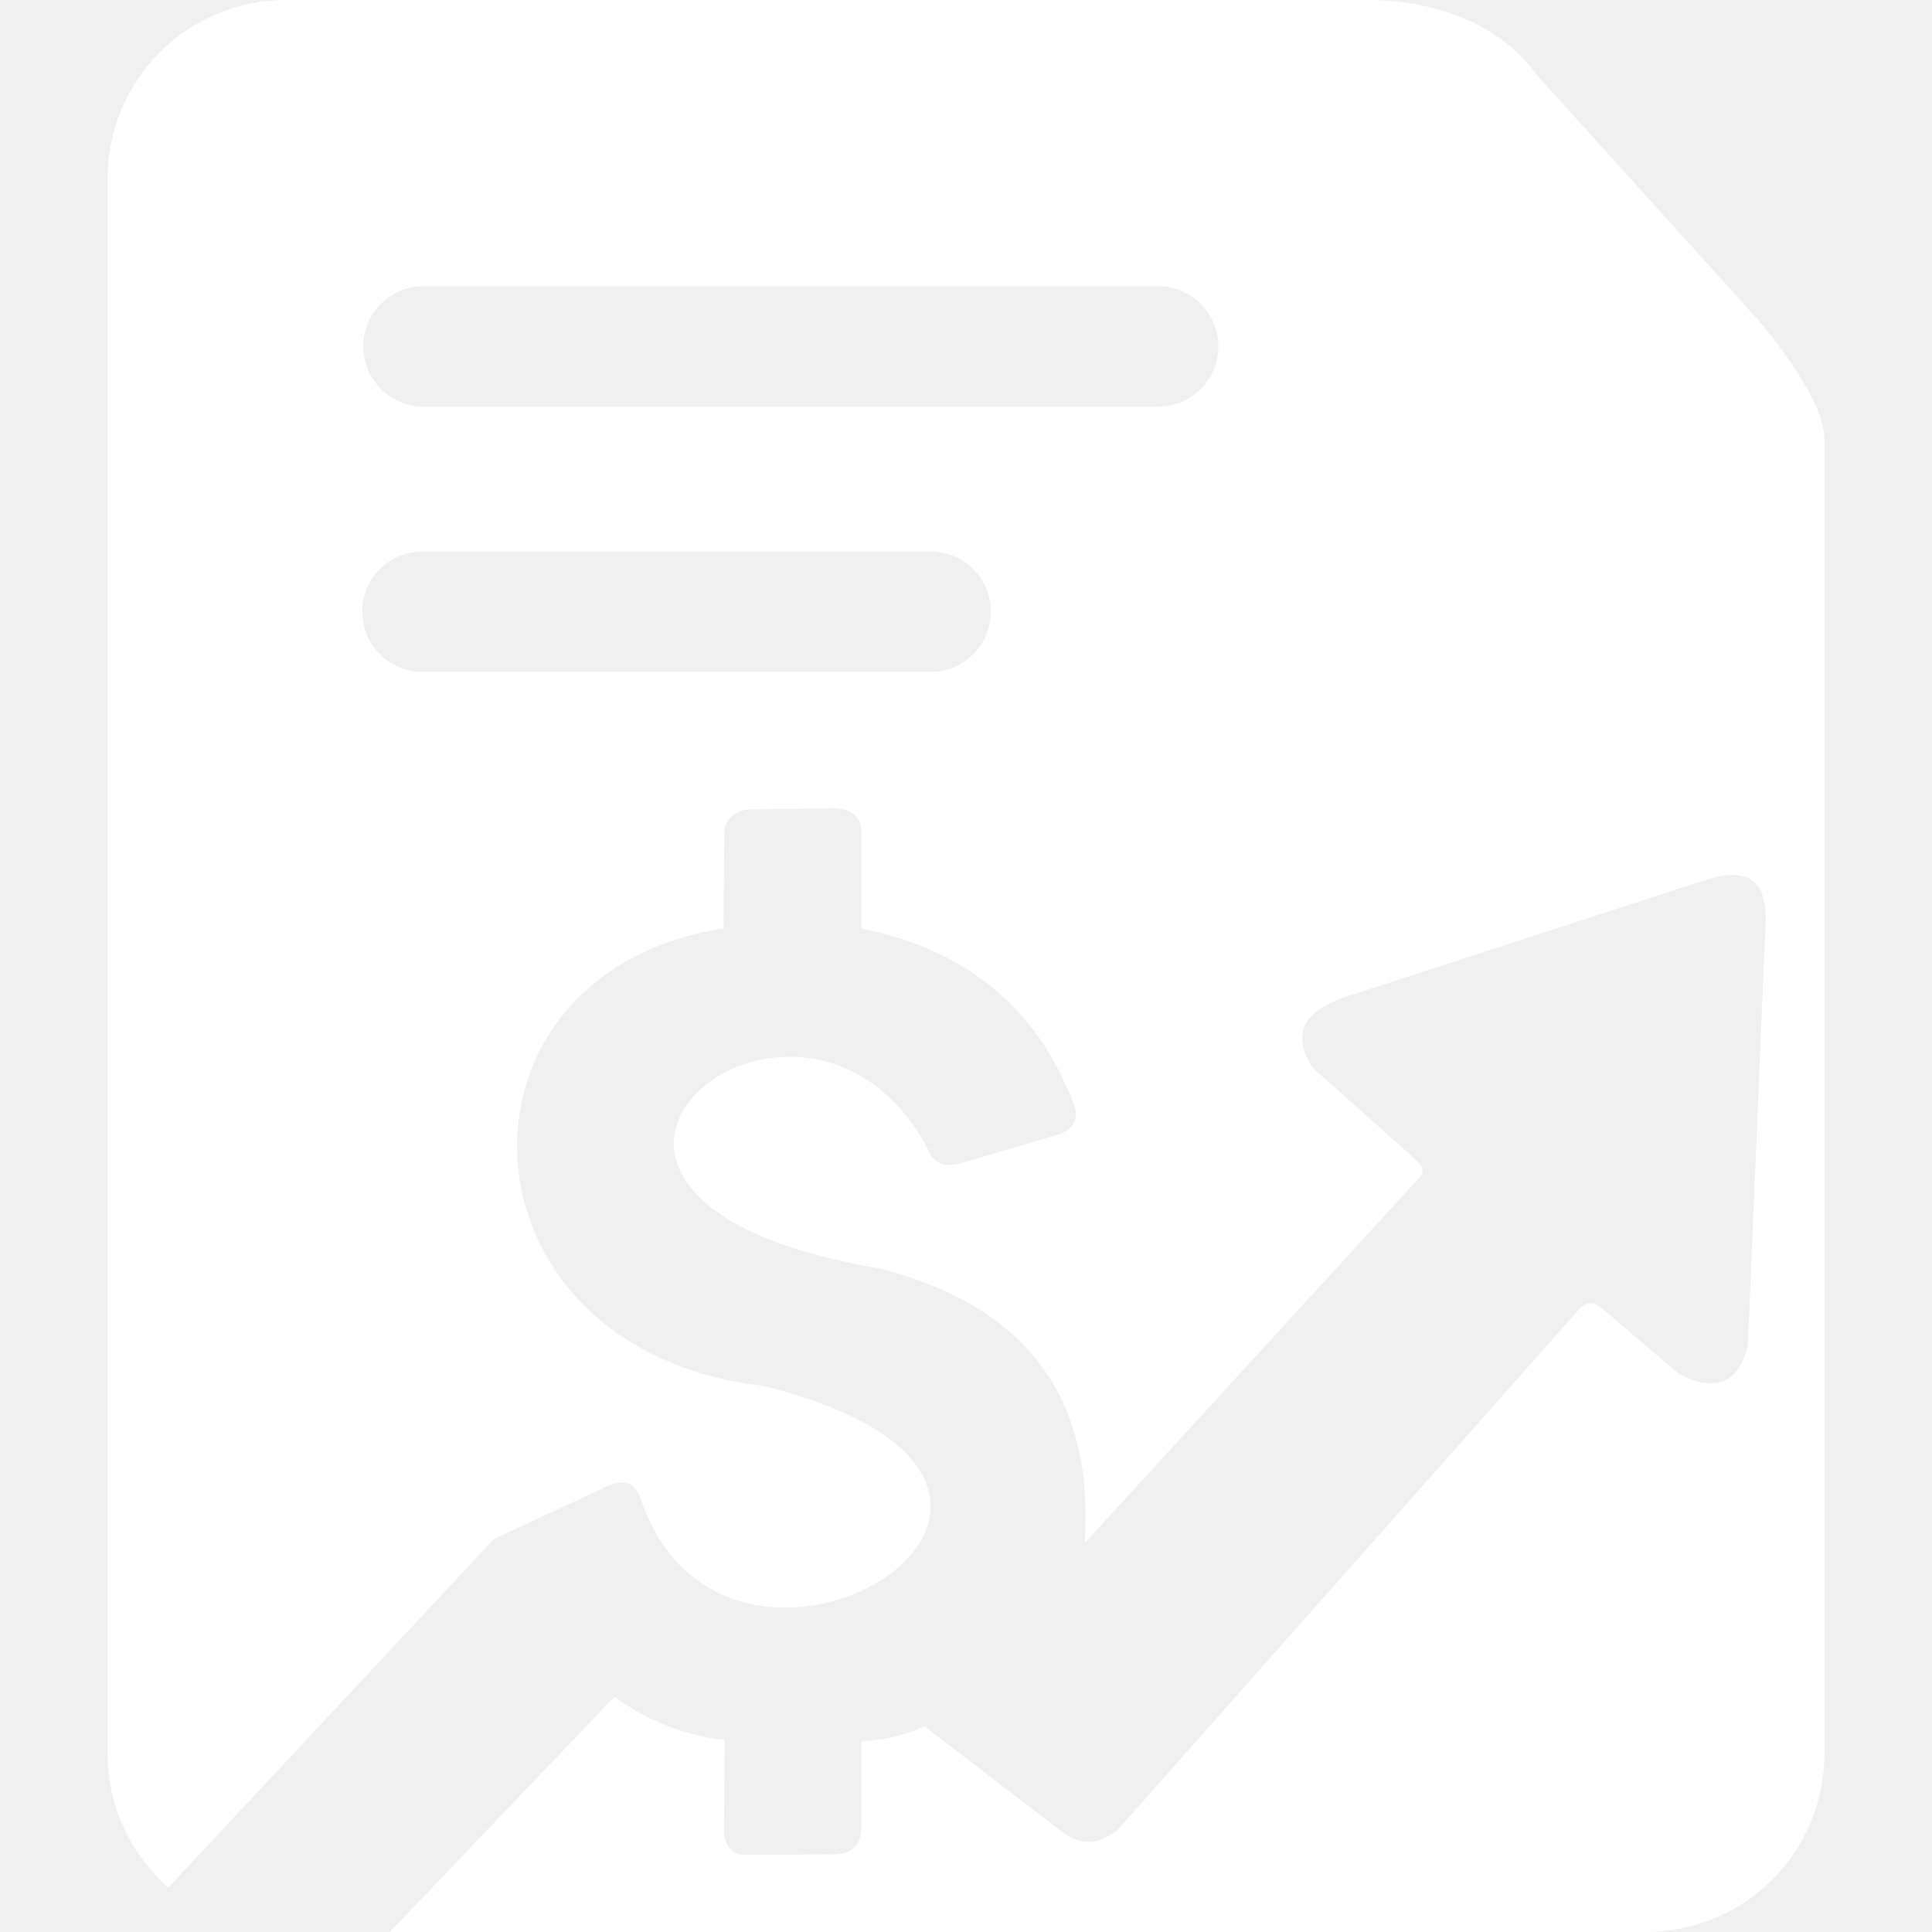
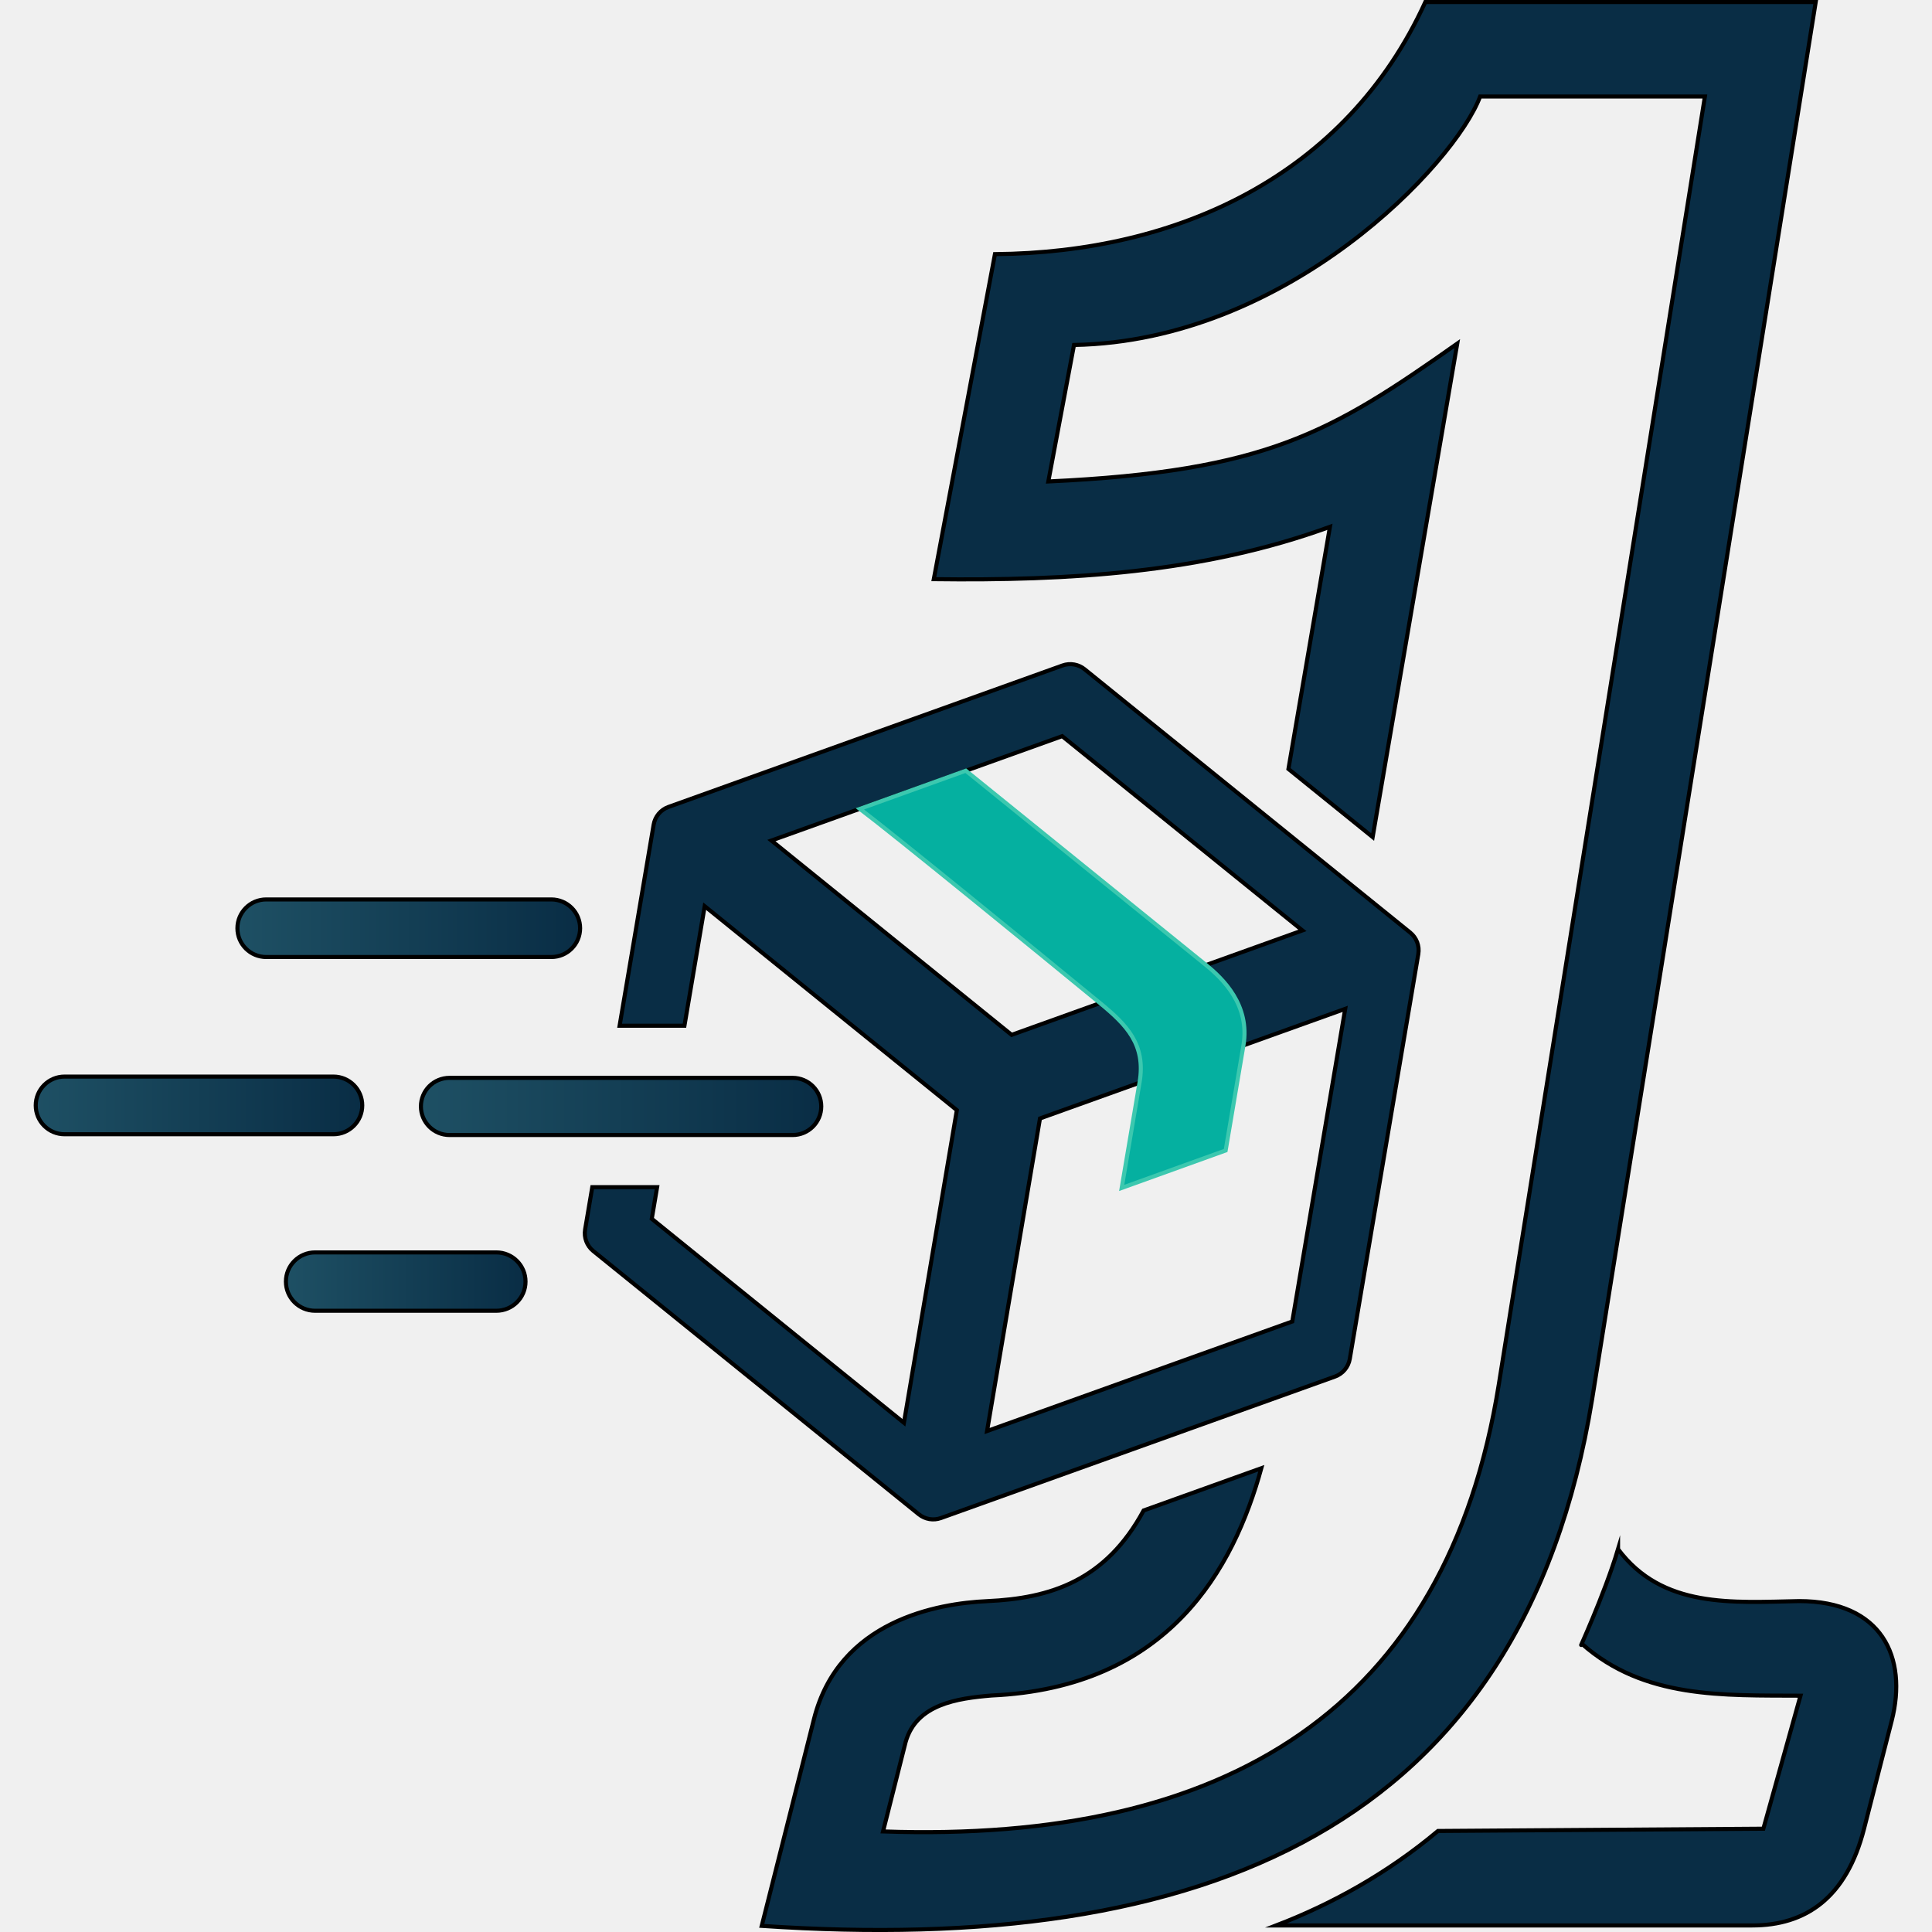
- <svg xmlns="http://www.w3.org/2000/svg" width="512" height="512" version="1.1" viewBox="0 0 512 512" xml:space="preserve">
-   <path d="m75.896 0.01c-26.268 0-47.414 21.146-47.414 47.414v417.17c0 14.244 6.25 26.946 16.13 35.624l86.275-92.346 30.469-14.212c4.092-1.568 6.833-0.613 8.222 2.867 22.388 69.57 139.49-2.107 32.884-29.251-83.216-9.344-87.36-109.4-10.706-121.21l0.192-26.193c0.829-3.187 2.93-4.972 6.308-5.354l23.517-0.382c4.334 0.51 6.5 2.676 6.5 6.5v25.431c27.608 5.502 46.295 20.819 56.058 45.951 1.712 3.988 0.628 6.805-3.247 8.449l-26.293 7.772c-4.695 1.265-7.67-0.016-8.924-3.854-33.63-62.459-125.74 12.777-12.504 31.838 38.672 9.969 56.697 34.212 54.075 72.731l88.29-96.407c1.8-1.673 1.689-3.345-0.334-5.018l-27.389-24.44c-5.671-8.513-3.056-14.733 7.842-18.658l96.601-31.372c10.515-3.314 15.675 0.254 15.484 10.706l-4.741 112.86c-2.47 9.916-8.507 12.441-18.114 7.572l-20.686-17.576c-2.155-1.859-4.183-1.679-6.084 0.541l-121.87 137.49c-4.96 4.369-10.012 4.594-15.153 0.671l-36.279-27.818c-5.066 2.326-10.643 3.631-16.729 3.918l-0.04 23.9c-0.45 3.966-2.749 5.993-6.894 6.084l-23.793 0.133c-3.38 0.04-5.274-1.893-5.68-5.813l0.137-24.604c-10.371-1.143-20.106-4.96-29.203-11.456l-59.478 62.329h332.77c26.267 0 47.417-21.149 47.417-47.417v-348.19c-0.08-9.401-11.604-24.866-18.691-32.843 0 0-57.349-63.423-57.473-63.593-12.006-16.724-32.903-19.915-44.471-19.961zm36.338 75.841h194.68c8.838 0 15.951 7.117 15.951 15.955 0 8.838-7.114 15.951-15.951 15.951h-194.68c-8.838 0-15.955-7.114-15.955-15.951 0-8.837 7.117-15.955 15.955-15.955zm-0.27 70.297h134.65c8.838 0 15.951 7.114 15.951 15.951 0 8.838-7.114 15.955-15.951 15.955h-134.65c-8.838 0-15.955-7.117-15.955-15.955 0-8.838 7.117-15.951 15.955-15.951z" fill="#fff" stroke-width="5.877" />
+ <svg xmlns="http://www.w3.org/2000/svg" xmlns:xlink="http://www.w3.org/1999/xlink" width="512" height="512" viewBox="0 0 512 512" version="1.1" id="svg1" xml:space="preserve">
+   <defs id="defs1">
+     <linearGradient id="linearGradient62">
+       <stop style="stop-color:#1e5064;stop-opacity:1;" offset="0" id="stop61" />
+       <stop style="stop-color:#092d45;stop-opacity:1;" offset="1" id="stop62" />
+     </linearGradient>
+     <linearGradient id="linearGradient60">
+       <stop style="stop-color:#1e5064;stop-opacity:1;" offset="0" id="stop59" />
+       <stop style="stop-color:#092d45;stop-opacity:1;" offset="1" id="stop60" />
+     </linearGradient>
+     <linearGradient id="linearGradient58">
+       <stop style="stop-color:#1e5064;stop-opacity:1;" offset="0" id="stop57" />
+       <stop style="stop-color:#092d45;stop-opacity:1;" offset="1" id="stop58" />
+     </linearGradient>
+     <linearGradient id="linearGradient37">
+       <stop style="stop-color:#1e5064;stop-opacity:1;" offset="0" id="stop37" />
+       <stop style="stop-color:#092d45;stop-opacity:1;" offset="1" id="stop38" />
+     </linearGradient>
+     <linearGradient xlink:href="#linearGradient58" id="linearGradient6" gradientUnits="userSpaceOnUse" gradientTransform="matrix(1.422498,0,0,1.115311,-322.5011,-254.3138)" x1="252.224" y1="306.807" x2="273.224" y2="306.807" />
+     <linearGradient xlink:href="#linearGradient62" id="linearGradient7" gradientUnits="userSpaceOnUse" gradientTransform="matrix(1.355284,0,0,1.117247,-323.1276,-239.4633)" x1="252.224" y1="306.807" x2="273.224" y2="306.807" />
+     <linearGradient xlink:href="#linearGradient37" id="linearGradient8" gradientUnits="userSpaceOnUse" gradientTransform="matrix(0.994575,0,0,1.130292,-210.342,-228.1097)" x1="252.224" y1="306.807" x2="273.224" y2="306.807" />
+     <linearGradient xlink:href="#linearGradient60" id="linearGradient9" gradientUnits="userSpaceOnUse" gradientTransform="matrix(1.66176,0,0,1.107544,-366.8541,-236.3974)" x1="252.224" y1="306.807" x2="273.224" y2="306.807" />
+   </defs>
+   <rect style="fill:#ffffff;stroke:none;stroke-width:0.822;stroke-linecap:square;stroke-miterlimit:8;stroke-dashoffset:0.8;paint-order:markers fill stroke" id="rect1" width="512" height="512" x="-512" y="0" />
+   <g id="g9" transform="translate(-512)">
+     <rect style="fill:none;stroke:none;stroke-width:0.822;stroke-linecap:square;stroke-miterlimit:8;stroke-dashoffset:0.8;paint-order:markers fill stroke" id="rect9" width="512" height="512" x="512" y="0" />
+     <g id="g6" transform="matrix(3.040278,0,0,3.040278,464.5969,-21.16278)">
+       <path id="path1" style="fill:#092d45;fill-opacity:1;stroke:#000000;stroke-width:0.355;stroke-linecap:square;stroke-miterlimit:8;stroke-dasharray:none;stroke-dashoffset:0.8;stroke-opacity:1;paint-order:markers fill stroke" d="M 139.831,7.138 C 132.927,22.272 118.247,28.982 102.318,29.113 l -5.331,28.332 c 11.687,0.143 23.468,-0.519 34.531,-4.563 l -3.617,21.106 7.34,5.936 7.373,-43.011 c -10.988,7.738 -16.574,11.128 -35.644,12.016 l 2.238,-11.897 c 18.679,-0.342 33.23,-15.839 35.4,-21.658 h 19.594 L 146.242,127.606 c -4.532,28.32 -23.731,40.03 -53.679,38.995 l 1.969,-7.794 c 0.936,-3.304 4.501,-3.803 7.484,-4.055 15.454,-0.692 21.096,-11.034 23.522,-19.813 l -10.258,3.684 c -3.311,6.122 -8.121,7.656 -13.633,7.903 -4.312,0.193 -12.931,1.68 -15.101,10.269 l -4.557,18.038 c 38.354,2.575 66.266,-8.321 72.386,-45.924 L 173.861,7.138 Z M 156.632,141.991 c -1.219,4.067 -3.609,9.19 -3.162,8.247 5.418,4.816 12.337,4.49 19.065,4.53 l -3.237,11.595 -28.365,0.197 c -4.414,3.699 -9.25,6.37 -14.108,8.236 h 41.502 c 4.639,0 8.195,-2.374 9.742,-8.41 l 2.41,-9.409 c 1.432,-5.588 -0.883,-10.455 -8.058,-10.455 -5.823,0.115 -11.919,0.653 -15.789,-4.53 z" />
+       <rect style="fill:url(#linearGradient6);fill-opacity:1;stroke:#000000;stroke-width:0.355;stroke-linecap:square;stroke-miterlimit:8;stroke-dasharray:none;stroke-dashoffset:0.8;stroke-opacity:1;paint-order:markers fill stroke" id="rect2" width="29.872" height="5.019" x="36.286" y="85.362" ry="2.509" />
+       <rect style="fill:url(#linearGradient7);fill-opacity:1;stroke:#000000;stroke-width:0.355;stroke-linecap:square;stroke-miterlimit:8;stroke-dasharray:none;stroke-dashoffset:0.8;stroke-opacity:1;paint-order:markers fill stroke" id="rect3" width="28.461" height="5.028" x="18.707" y="100.802" ry="2.514" />
+       <rect style="fill:url(#linearGradient8);fill-opacity:1;stroke:#000000;stroke-width:0.355;stroke-linecap:square;stroke-miterlimit:8;stroke-dasharray:none;stroke-dashoffset:0.8;stroke-opacity:1;paint-order:markers fill stroke" id="rect4" width="20.886" height="5.086" x="40.513" y="116.129" ry="2.543" />
+       <g id="g5" transform="matrix(1.451399,0.2457232,-0.2457232,1.451399,-176.4047,-320.1214)" style="display:inline;stroke:#3cc8af;stroke-opacity:1">
+         <path id="path4" style="fill:#092d45;fill-opacity:1;stroke:#000000;stroke-width:0.241;stroke-dasharray:none;stroke-opacity:1" d="m 234.626,225.525 c -0.114,0.029 -0.225,0.074 -0.329,0.132 l -21.61,12.155 c -0.424,0.24 -0.685,0.69 -0.686,1.177 l -3.5e-4,12.077 3.786,-0.641 1.9e-4,-7.178 16.738,9.415 4e-4,18.775 -16.738,-9.417 -5.3e-4,-1.9 -3.786,0.641 v 2.54 c 1.9e-4,0.487 0.263,0.937 0.687,1.178 l 21.611,12.154 c 0.413,0.233 0.916,0.233 1.328,6.2e-4 l 21.612,-12.156 c 0.424,-0.24 0.685,-0.69 0.686,-1.177 l -10e-4,-24.311 c -1.8e-4,-0.487 -0.261,-0.936 -0.685,-1.176 L 235.627,225.658 c -0.198,-0.112 -0.421,-0.172 -0.649,-0.175 -0.119,-0.002 -0.238,0.013 -0.352,0.042 z m 0.353,4.261 15.944,8.968 -15.944,8.97 -15.946,-8.97 z m 19.219,13.123 4e-4,18.775 -16.738,9.414 -8e-5,-18.773 z" />
+         <path style="fill:#05b0a0;stroke:#3cc8af;stroke-width:0.241;stroke-linecap:square;stroke-miterlimit:8;stroke-dasharray:none;stroke-dashoffset:0.8;stroke-opacity:1;paint-order:markers fill stroke" d="m 223.884,236.029 c 2.209,1.149 11.594,6.478 15.952,8.972 1.754,1.004 3.082,1.957 3.082,4.23 v 6.343 l 5.699,-3.215 v -6.307 c 0,-2.422 -1.853,-3.691 -2.987,-4.33 l -15.937,-8.967 z" id="path5" />
+       </g>
+       <rect style="fill:url(#linearGradient9);fill-opacity:1;stroke:#000000;stroke-width:0.355;stroke-linecap:square;stroke-miterlimit:8;stroke-dasharray:none;stroke-dashoffset:0.8;stroke-opacity:1;paint-order:markers fill stroke" id="rect5" width="34.897" height="4.984" x="52.281" y="100.913" ry="2.492" />
+     </g>
+   </g>
</svg>
